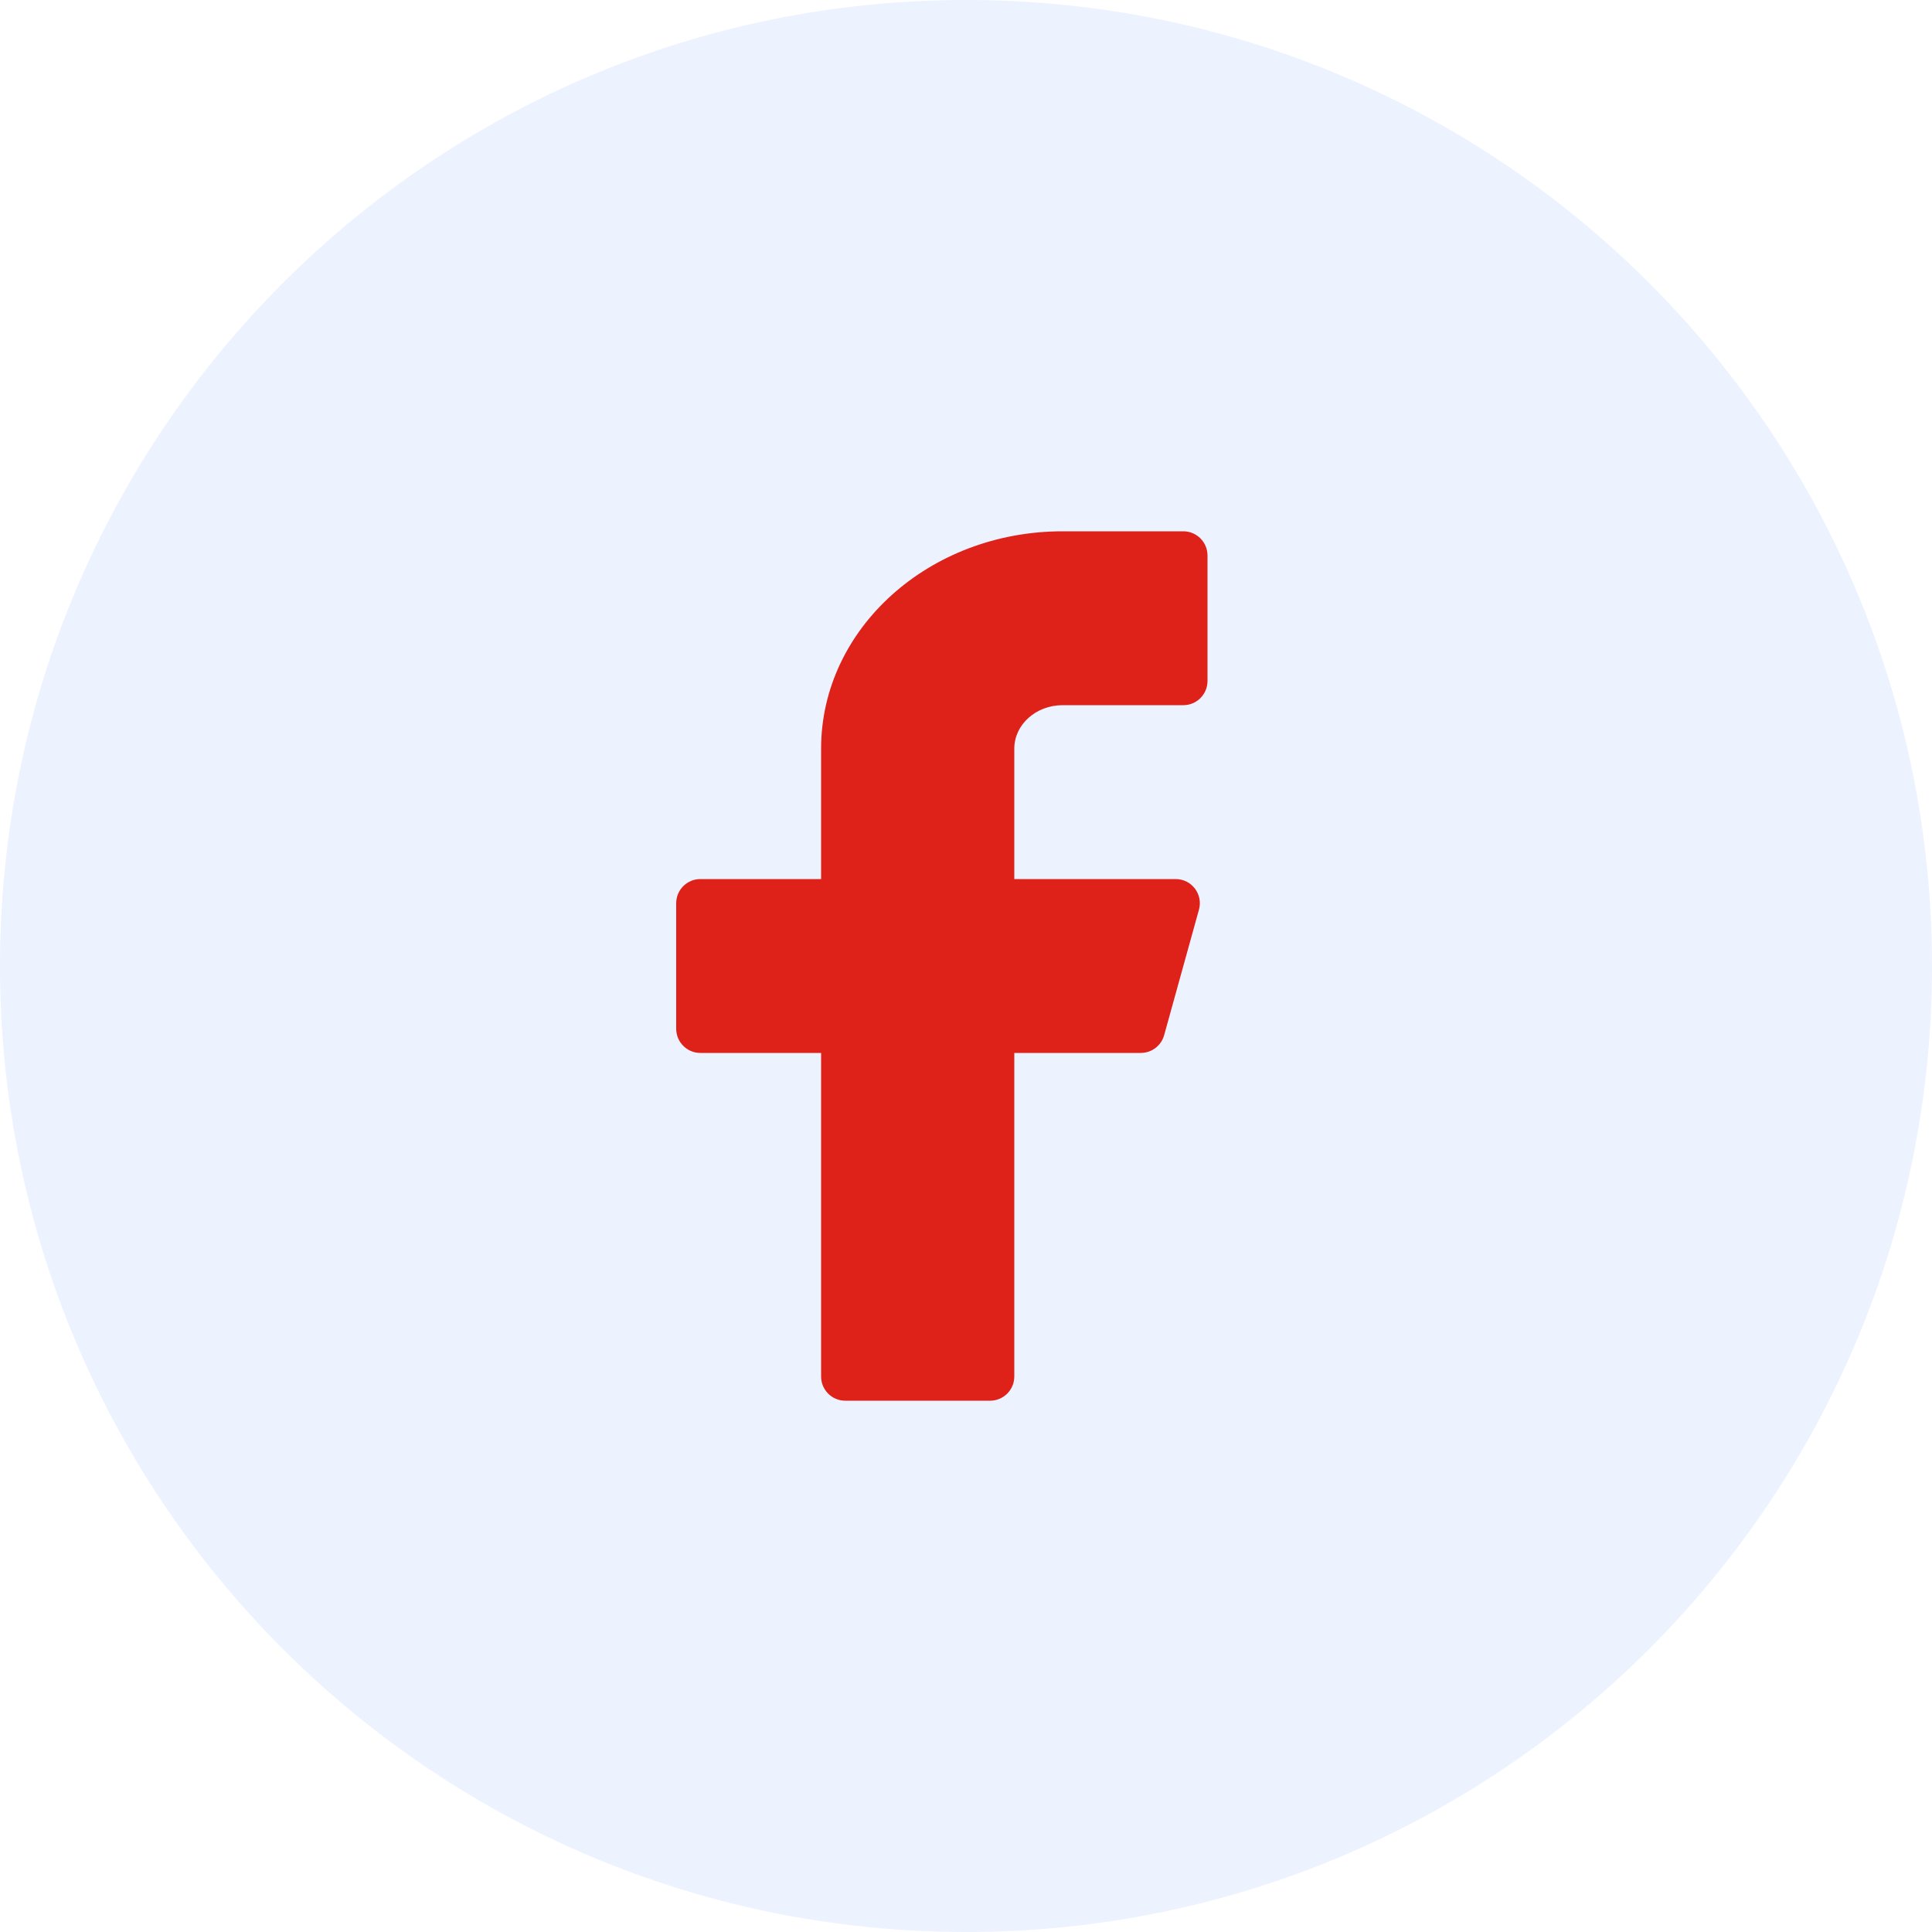
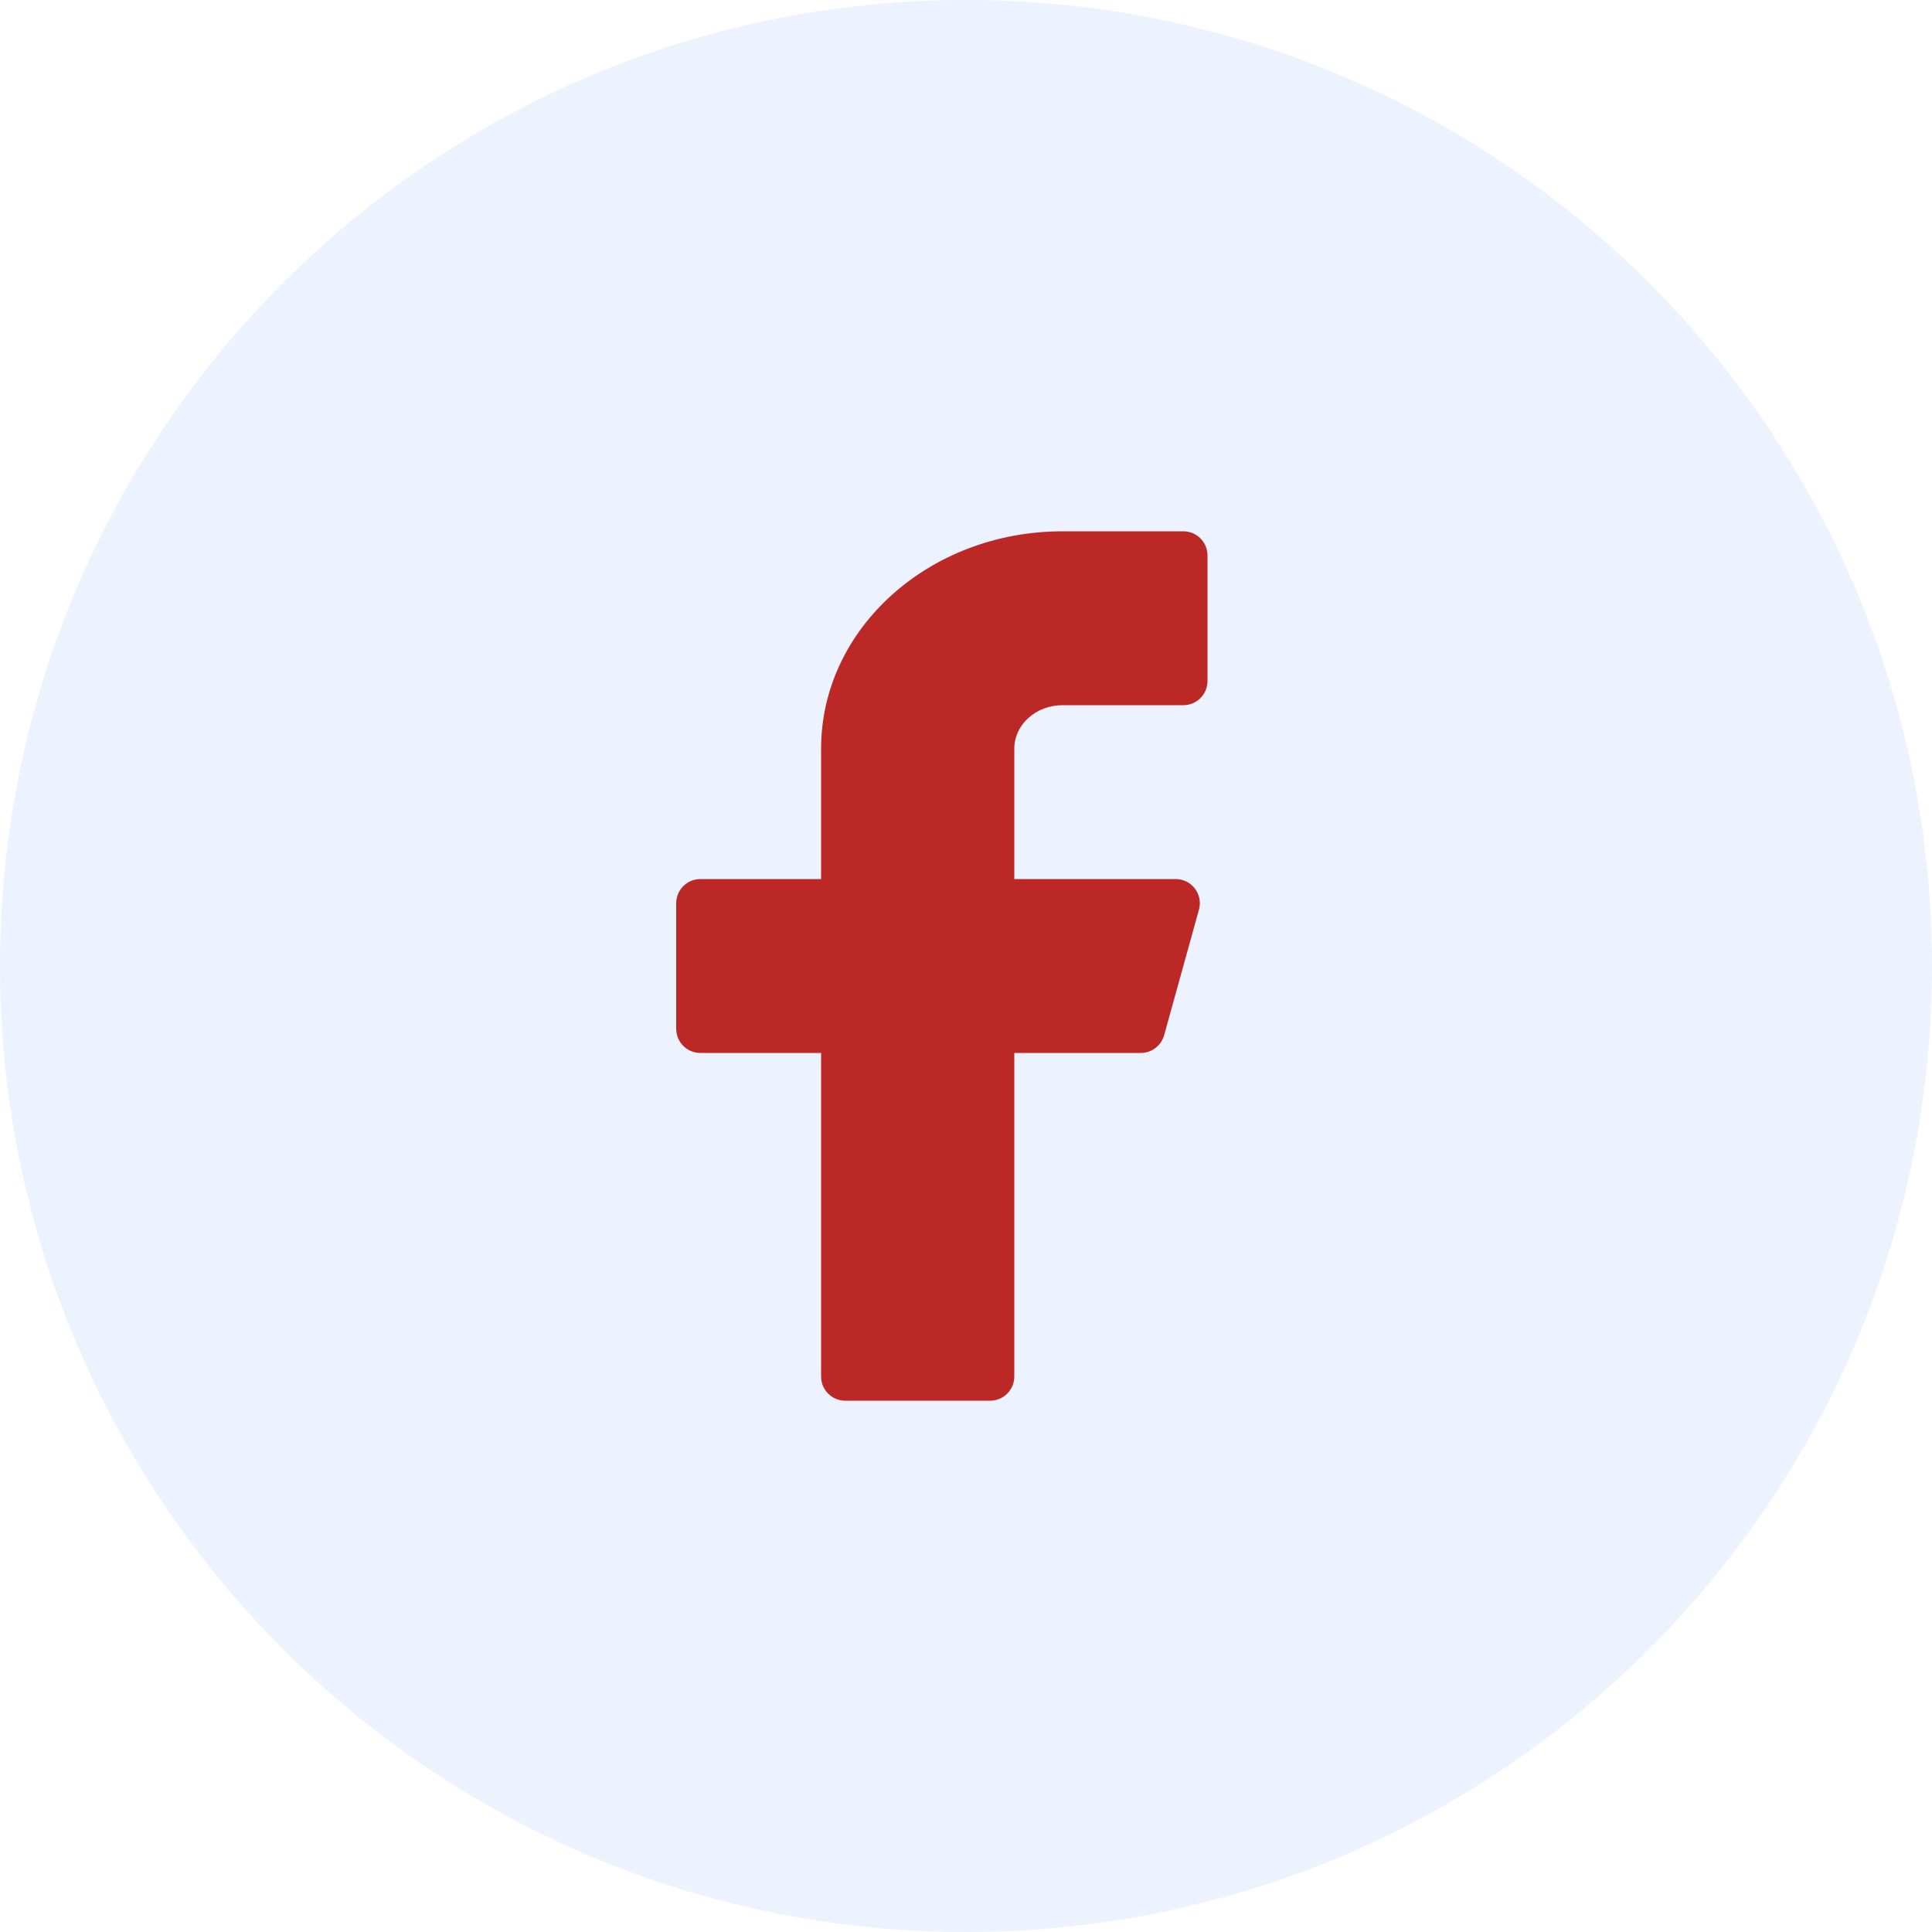
<svg xmlns="http://www.w3.org/2000/svg" width="40" height="40" viewBox="0 0 40 40" fill="none">
  <rect width="40" height="40" rx="20" fill="#EDF2FF" />
-   <path fill-rule="evenodd" clip-rule="evenodd" d="M25 11.5C25 11.224 24.775 11 24.5 11H22C19.238 11 17 13.015 17 15.5V18.2H14.5C14.224 18.2 14 18.424 14 18.7V21.3C14 21.576 14.224 21.8 14.5 21.8H17V28.5C17 28.776 17.224 29 17.5 29H20.5C20.775 29 21 28.776 21 28.5V21.8H23.619C23.844 21.8 24.041 21.65 24.102 21.434L24.823 18.834C24.912 18.516 24.672 18.2 24.342 18.2H21V15.5C21 15.003 21.447 14.6 22 14.6H24.5C24.775 14.6 25 14.376 25 14.1V11.5Z" fill="#DE221A" />
+   <path fill-rule="evenodd" clip-rule="evenodd" d="M25 11.5C25 11.224 24.775 11 24.5 11H22C19.238 11 17 13.015 17 15.5V18.2H14.5C14.224 18.2 14 18.424 14 18.7V21.3C14 21.576 14.224 21.8 14.5 21.8H17V28.5C17 28.776 17.224 29 17.5 29H20.5C20.775 29 21 28.776 21 28.5V21.8H23.619C23.844 21.8 24.041 21.65 24.102 21.434L24.823 18.834C24.912 18.516 24.672 18.2 24.342 18.2H21V15.5C21 15.003 21.447 14.6 22 14.6H24.5C24.775 14.6 25 14.376 25 14.1V11.5Z" fill="#BC2826" />
</svg>
